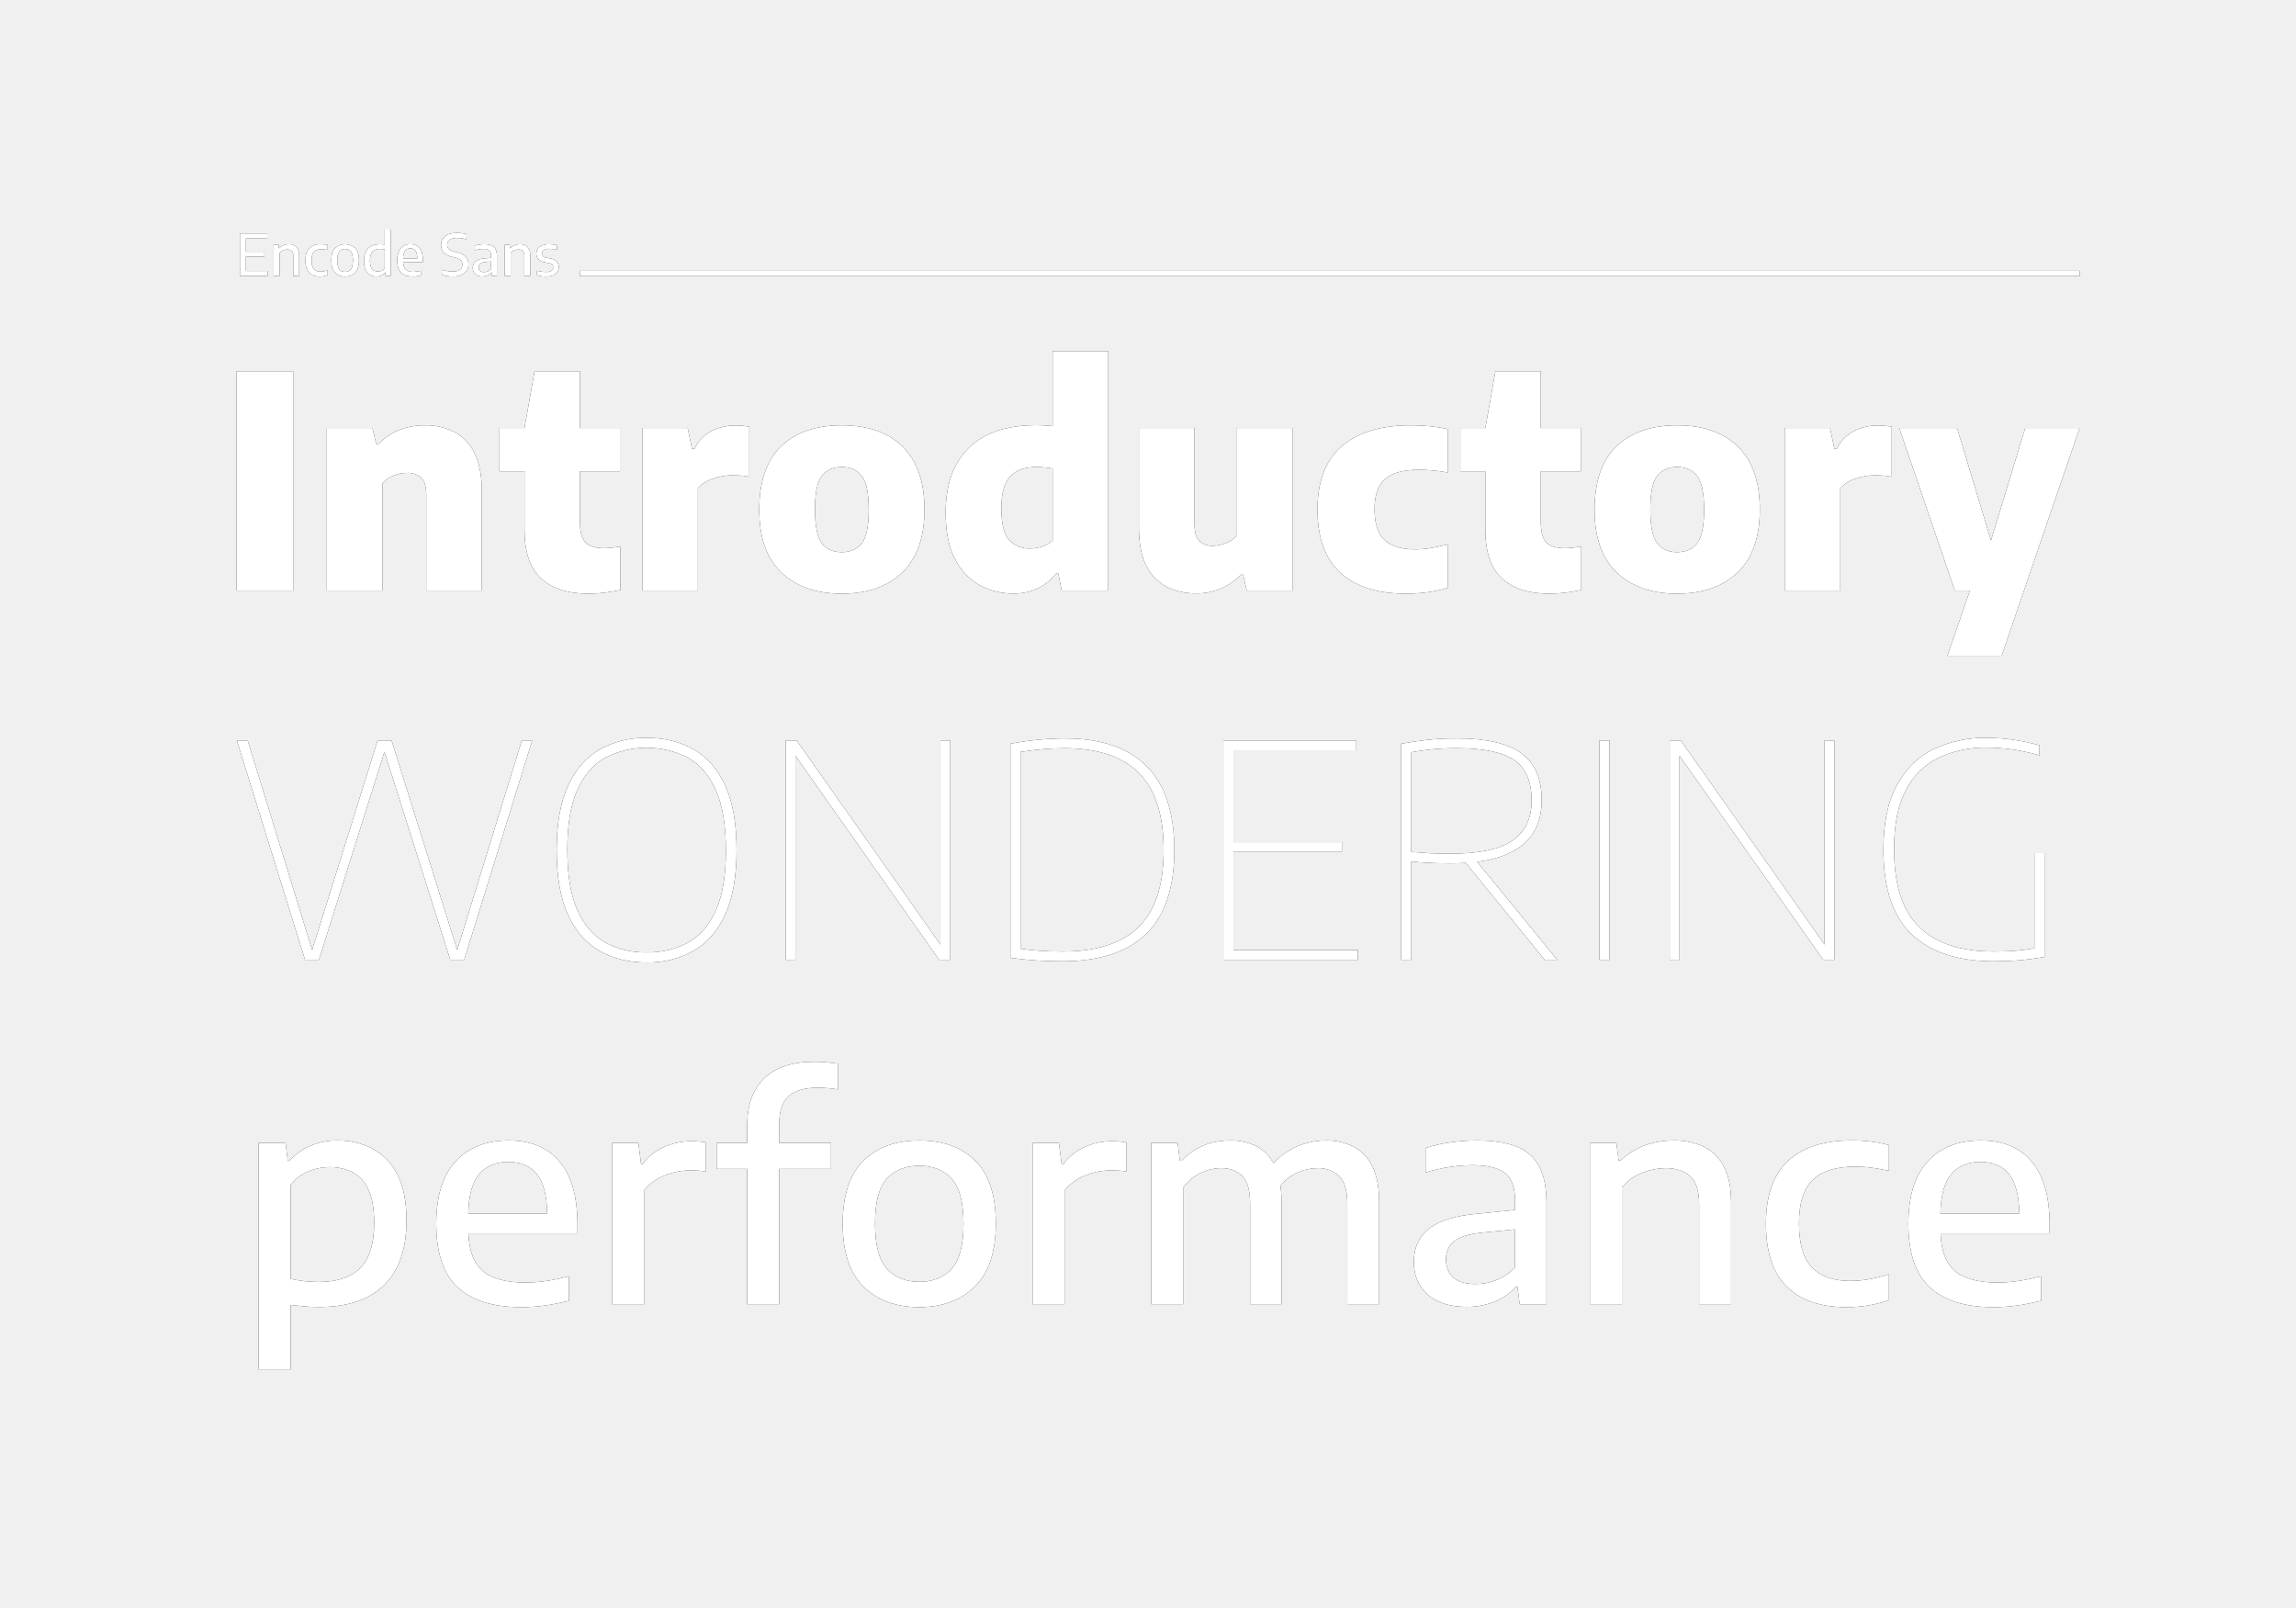
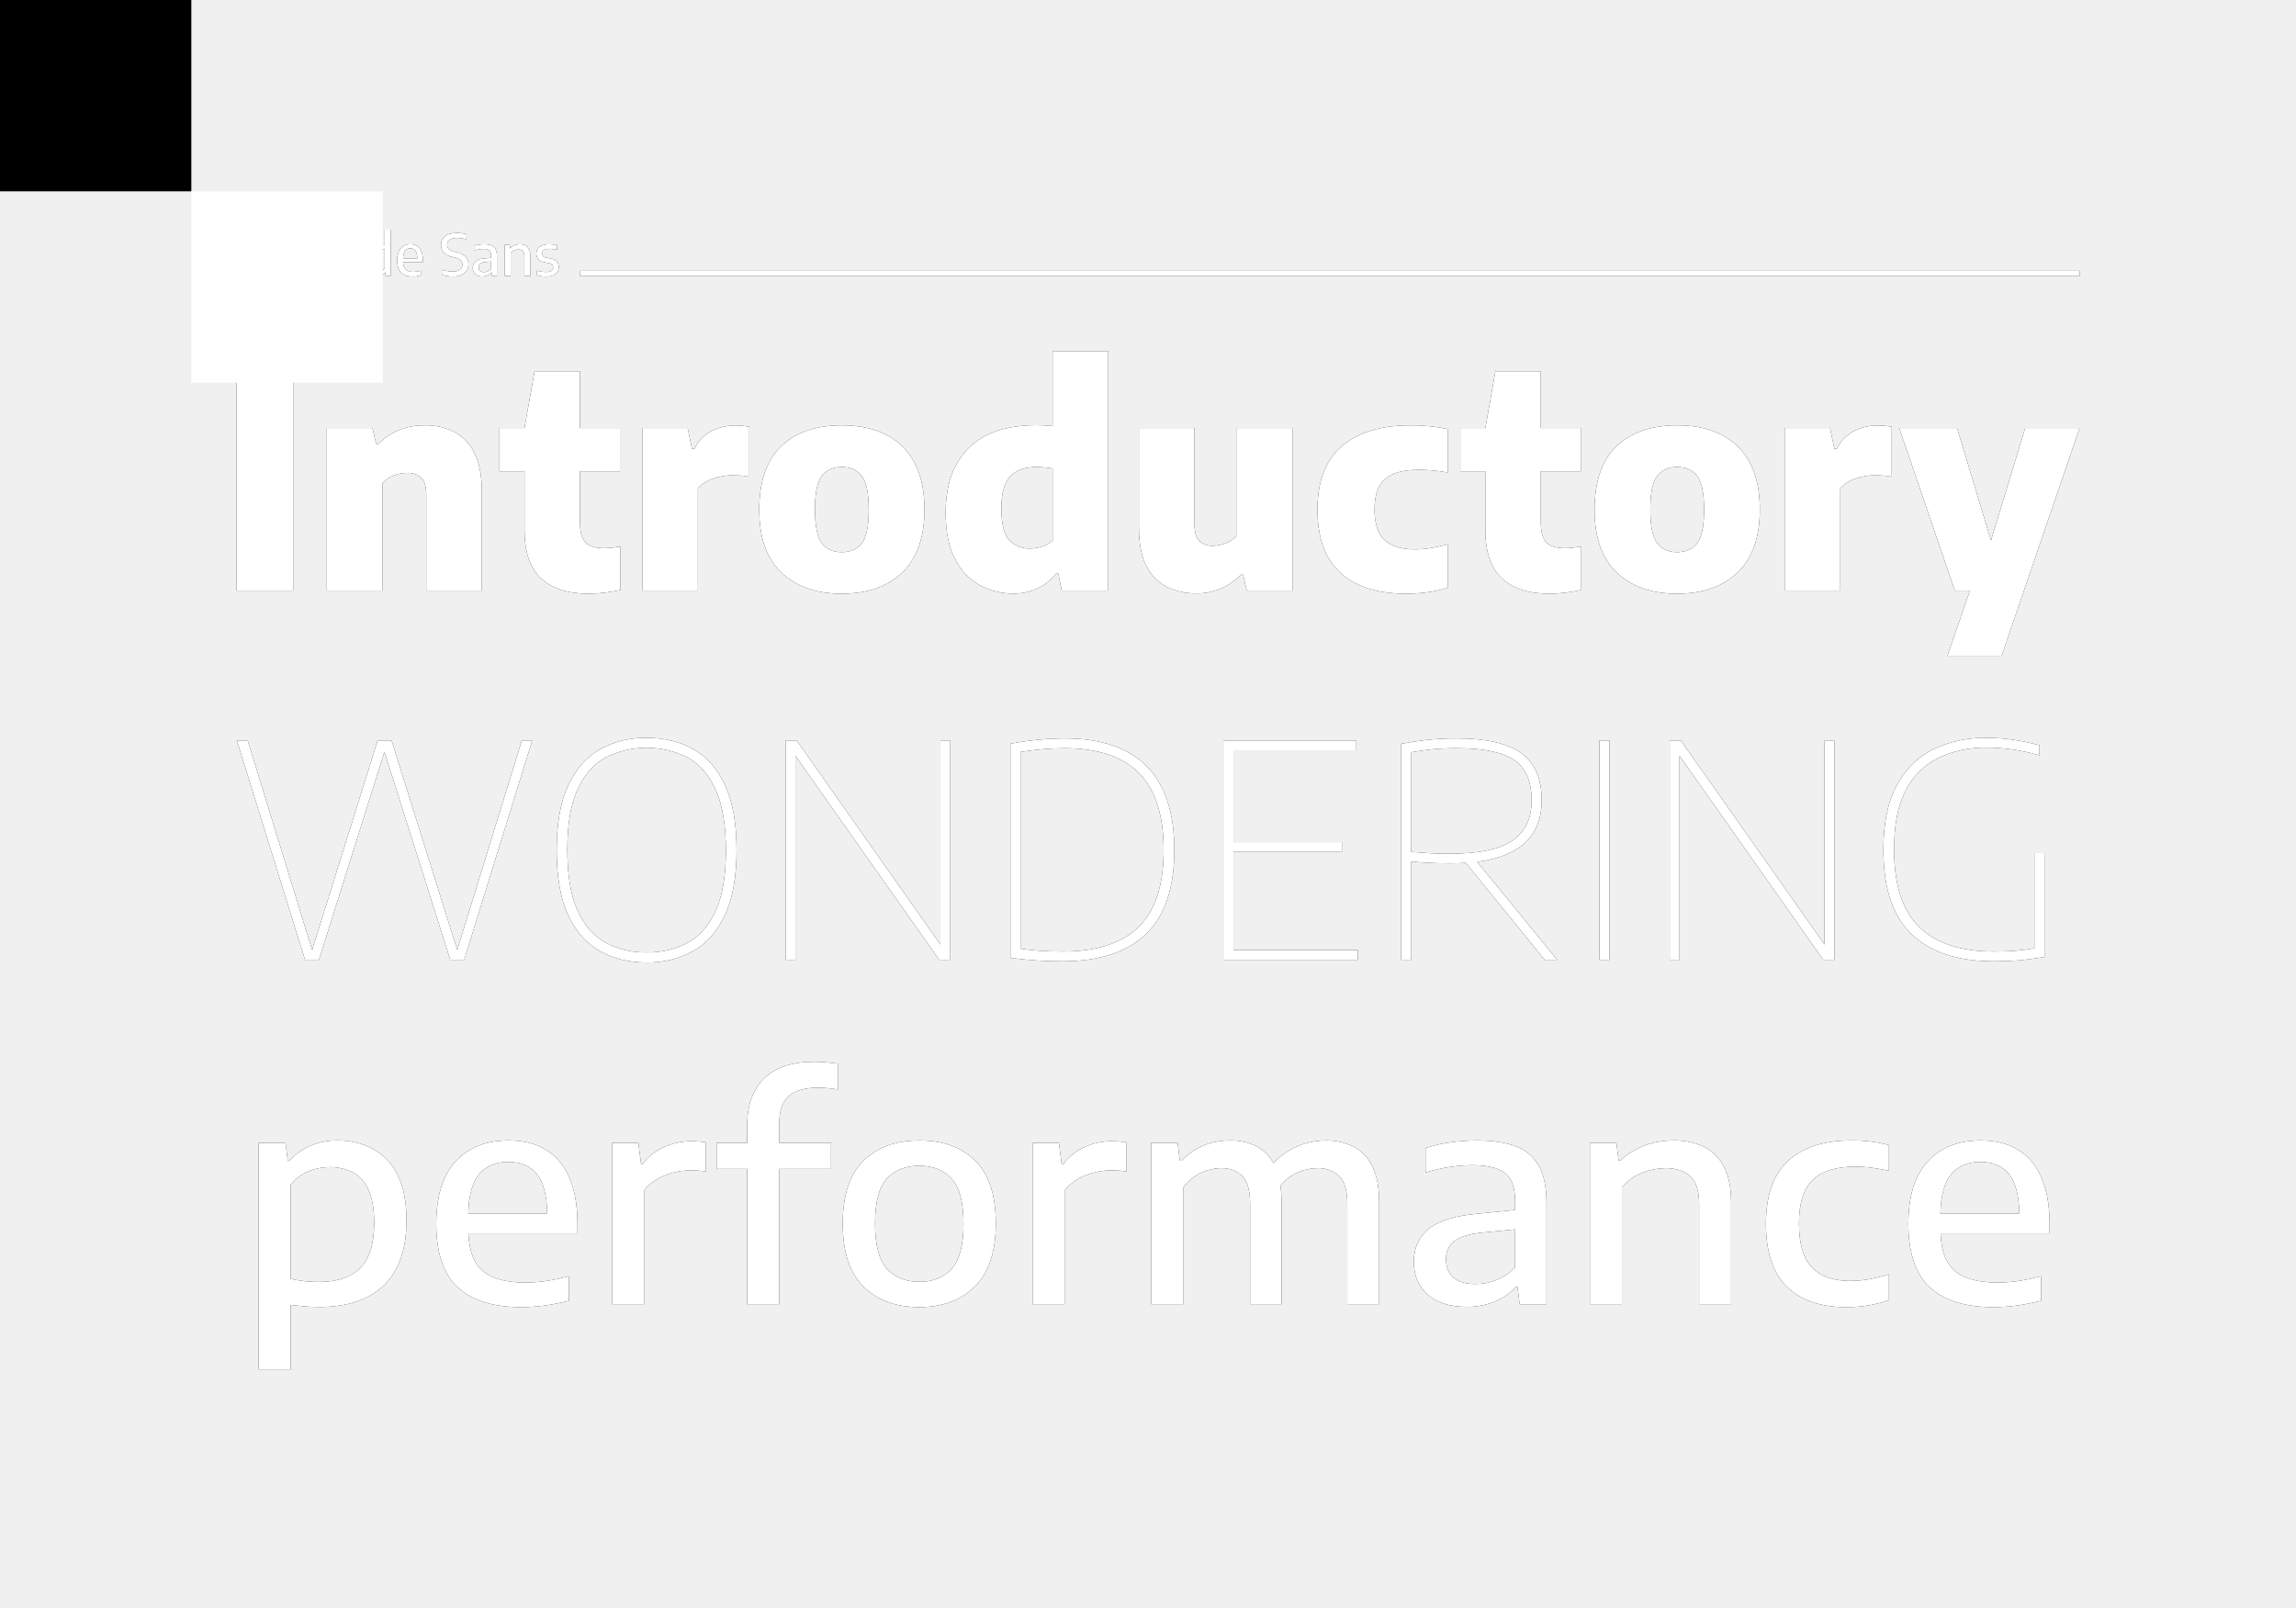
<svg xmlns="http://www.w3.org/2000/svg" xmlns:xlink="http://www.w3.org/1999/xlink" viewBox="0 0 1200 840">
  <defs>
    <g id="specimen">
      <g>
        <path d="M123.563,308.679V194.05h29.664V308.679Z" />
        <path d="M170.808,308.679V223.714h23.855l1.937,8.287H197.916q9.294-9.68,24.32-9.681a32.802,32.802,0,0,1,15.22,3.446,24.19,24.19,0,0,1,10.533,11.037q3.834,7.592,3.834,20.06V308.679H222.778V258.723q0-6.582-2.672-9.062a10.345,10.345,0,0,0-7.319-2.479,19.033,19.033,0,0,0-7.126,1.394,15.083,15.083,0,0,0-5.809,4.028v56.075Z" />
        <path d="M307.588,310.306q-16.189,0-24.824-8.016-8.637-8.016-8.636-25.288V246.33H261.039V223.714h13.089l5.267-29.664h23.7v29.664h20.912v22.616H303.095v26.179q0,8.056,2.905,11.037,2.904,2.982,9.72,2.982a34.381,34.381,0,0,0,3.95-.232q2.013-.232,4.57-.62v22.694q-3.409.773-7.9,1.355A68.17,68.17,0,0,1,307.588,310.306Z" />
        <path d="M335.701,308.679V223.714h23.7l2.246,10.843h1.316a20.193,20.193,0,0,1,8.946-9.294,27.945,27.945,0,0,1,12.741-2.866,36.047,36.047,0,0,1,3.718.194q1.859.194,3.253.426V249.196a29.521,29.521,0,0,0-4.415-.62q-2.323-.154-4.337-.155a30.776,30.776,0,0,0-10.262,1.782,17.878,17.878,0,0,0-7.861,5.034v53.442Z" />
        <path d="M439.953,310.306q-19.983,0-31.562-11.037-11.58-11.037-11.579-32.801,0-21.995,11.308-33.072,11.307-11.076,31.833-11.076,20.524,0,31.872,11.192,11.346,11.193,11.347,32.801,0,21.842-11.618,32.917Q459.936,310.307,439.953,310.306Zm0-21.687q6.814,0,10.456-4.647,3.64-4.647,3.64-17.504,0-13.088-3.679-17.736-3.68-4.647-10.417-4.647-6.738,0-10.378,4.647-3.642,4.647-3.64,17.582,0,12.935,3.602,17.62Q433.137,288.621,439.953,288.619Z" />
        <path d="M529.564,310.228a36.025,36.025,0,0,1-17.542-4.376,31.878,31.878,0,0,1-12.896-13.67q-4.879-9.294-4.879-24.243,0-21.918,12.044-33.808,12.042-11.889,35.434-11.889,2.246,0,4.415.155,2.167.156,4.027.31V183.517h29.044V308.679H554.892l-1.782-8.83h-1.239a26.674,26.674,0,0,1-9.217,7.552A28.608,28.608,0,0,1,529.564,310.228Zm8.83-23.545a20.529,20.529,0,0,0,6.312-1.007,14.808,14.808,0,0,0,5.46-3.098V244.859q-1.704-.309-3.989-.542a43.347,43.347,0,0,0-4.376-.232q-9.294,0-13.864,4.918-4.57,4.92-4.569,16.769,0,12.16,4.105,16.536A14.261,14.261,0,0,0,538.394,286.683Z" />
        <path d="M625.217,310.151a33.619,33.619,0,0,1-15.452-3.447,24.3,24.3,0,0,1-10.65-10.998q-3.874-7.552-3.873-19.944V223.714h29.044v50.034q0,6.584,2.595,9.062a9.722,9.722,0,0,0,7.009,2.479,18.285,18.285,0,0,0,6.816-1.394,15.068,15.068,0,0,0,5.809-4.027V223.714h28.967V308.679h-23.855l-1.937-8.288h-1.162A31.489,31.489,0,0,1,625.217,310.151Z" />
        <path d="M734.888,310.306q-22.463,0-34.389-10.959-11.928-10.958-11.928-32.956,0-22.306,12.741-33.188,12.74-10.881,35.899-10.882a91.711,91.711,0,0,1,19.596,1.936v22.693q-4.107-.697-7.823-1.045-3.718-.349-7.59-.349-12.083,0-17.543,4.879-5.46,4.88-5.46,15.723,0,11.309,5.306,16.148,5.304,4.841,15.761,4.841a52.042,52.042,0,0,0,8.017-.62q3.988-.619,9.333-2.014v22.693a64.692,64.692,0,0,1-10.301,2.285A81.547,81.547,0,0,1,734.888,310.306Z" />
        <path d="M809.781,310.306q-16.189,0-24.824-8.016-8.637-8.016-8.636-25.288V246.33H763.232V223.714h13.089l5.267-29.664h23.7v29.664H826.2v22.616H805.288v26.179q0,8.056,2.905,11.037,2.904,2.982,9.72,2.982a34.381,34.381,0,0,0,3.95-.232q2.013-.232,4.57-.62v22.694q-3.409.773-7.9,1.355A68.17,68.17,0,0,1,809.781,310.306Z" />
        <path d="M876.543,310.306q-19.983,0-31.562-11.037-11.58-11.037-11.579-32.801,0-21.995,11.308-33.072,11.307-11.076,31.833-11.076,20.524,0,31.872,11.192,11.346,11.193,11.347,32.801,0,21.842-11.618,32.917Q896.526,310.307,876.543,310.306Zm0-21.687q6.814,0,10.456-4.647,3.64-4.647,3.64-17.504,0-13.088-3.679-17.736-3.68-4.647-10.417-4.647-6.738,0-10.378,4.647-3.642,4.647-3.64,17.582,0,12.935,3.602,17.62Q869.727,288.621,876.543,288.619Z" />
        <path d="M932.773,308.679V223.714h23.7l2.246,10.843h1.316a20.193,20.193,0,0,1,8.946-9.294,27.945,27.945,0,0,1,12.741-2.866,36.047,36.047,0,0,1,3.718.194q1.859.194,3.253.426V249.196a29.521,29.521,0,0,0-4.415-.62q-2.323-.154-4.337-.155a30.776,30.776,0,0,0-10.262,1.782,17.878,17.878,0,0,0-7.861,5.034v53.442Z" />
        <path d="M1021.688,308.679l-29.044-84.965h30.206l17.737,58.786,17.891-58.786h28.425L1046.163,342.758h-28.347l11.772-34.079Z" />
        <path d="M159.421,501.679,123.793,387.05h5.654l33.691,109.517,34.234-109.517h7.28l34.312,109.517,33.769-109.517h5.421L242.604,501.679h-7.28L200.936,392.937,166.702,501.679Z" />
        <path d="M337.95,503.073q-13.942,0-24.552-6.002-10.612-6.001-16.536-18.937-5.925-12.934-5.925-33.769,0-20.834,6.002-33.769,6.001-12.934,16.613-18.937a48.694,48.694,0,0,1,24.397-6.002q13.942,0,24.552,6.002,10.611,6.003,16.536,18.937,5.925,12.935,5.925,33.769,0,20.836-6.002,33.769-6.003,12.936-16.613,18.937A48.69,48.69,0,0,1,337.95,503.073Zm0-5.267a44.077,44.077,0,0,0,21.648-5.15q9.333-5.15,14.561-16.846,5.228-11.694,5.228-31.136,0-19.826-5.228-31.6-5.228-11.772-14.561-17.001a47.509,47.509,0,0,0-43.257-.039q-9.373,5.19-14.6,16.846-5.228,11.658-5.228,31.174,0,19.829,5.228,31.601,5.228,11.774,14.6,16.962A43.86,43.86,0,0,0,337.95,497.807Z" />
        <path d="M410.597,501.679V387.05h5.809l75.128,106.651V387.05h5.112V501.679H490.837L415.709,395.028V501.679Z" />
        <path d="M555.355,502.454q-6.97,0-13.012-.387-6.042-.388-14.251-1.394V388.754q7.125-1.394,14.522-2.091,7.395-.697,14.135-.697,28.037,0,42.521,14.483,14.482,14.484,14.483,43.916,0,29.587-14.793,43.838Q584.166,502.454,555.355,502.454Zm.155-5.112q26.257,0,39.462-12.702,13.204-12.702,13.206-40.275,0-27.418-12.973-40.353Q582.23,391.078,556.285,391.078q-5.423,0-11.076.503-5.655.505-11.85,1.433v102.856q4.723.697,9.952,1.084Q548.539,497.343,555.51,497.342Z" />
        <path d="M639.389,501.679V387.05h69.475v5.112H644.656v48.02h56.695V445.294H644.656v51.273h64.982v5.112Z" />
        <path d="M732.33,501.679V388.754q6.196-1.162,13.128-1.975a142.73,142.73,0,0,1,16.381-.813q22.46,0,33.188,7.668,10.726,7.668,10.727,24.629.076,27.806-33.692,32.22l41.824,51.196h-6.583l-41.205-50.654q-3.874.233-8.132.232-6.119,0-10.727-.232-4.609-.232-9.643-.697V501.679Zm25.637-55.456q22.693,0,32.607-6.932,9.913-6.931,9.914-20.796,0-15.103-9.178-21.26-9.178-6.157-29.703-6.158a124.939,124.939,0,0,0-13.166.581q-5.344.581-10.843,1.51v52.125q5.73.465,9.797.697Q751.461,446.223,757.967,446.224Z" />
        <path d="M835.959,501.679V387.05h5.267V501.679Z" />
        <path d="M872.672,501.679V387.05H878.481l75.128,106.651V387.05h5.112V501.679h-5.809L877.784,395.028V501.679Z" />
        <path d="M1042.214,502.454q-28.271,0-43.024-14.019-14.755-14.018-14.832-43.916-.078-21.066,6.971-34.04,7.047-12.972,19.247-18.898a62.573,62.573,0,0,1,27.689-5.925,95.285,95.285,0,0,1,13.709.968,123.891,123.891,0,0,1,13.941,2.905v5.267a108.948,108.948,0,0,0-14.948-3.176,98.558,98.558,0,0,0-12.625-.852,57.329,57.329,0,0,0-24.979,5.228A37.859,37.859,0,0,0,996.13,412.958q-6.273,11.734-6.196,31.329.076,27.729,13.283,40.392,13.204,12.663,38.919,12.663,6.35,0,11.502-.426a92.675,92.675,0,0,0,9.643-1.278V445.914h5.267v54.294q-7.978,1.318-13.902,1.781Q1048.72,502.454,1042.214,502.454Z" />
        <path d="M135.142,715.758V597.411h14.096l1.162,9.372h.852a30.764,30.764,0,0,1,10.688-7.784,34.608,34.608,0,0,1,14.406-2.904,39.345,39.345,0,0,1,18.124,4.182,30.482,30.482,0,0,1,13.089,13.361q4.88,9.178,4.88,24.281,0,22.384-11.695,33.808-11.696,11.426-33.924,11.424-4.028,0-7.861-.349-3.833-.349-7.087-.736V715.758Zm31.291-45.697q14.639,0,21.88-7.358t7.242-23.468q0-11.075-3.021-17.465a18.579,18.579,0,0,0-8.288-9.062,26.349,26.349,0,0,0-12.083-2.672,29.11,29.11,0,0,0-10.959,2.168,22.487,22.487,0,0,0-9.333,7.203v49.027a61.841,61.841,0,0,0,6.816,1.162A64.986,64.986,0,0,0,166.433,670.062Z" />
        <path d="M272.461,683.228q-22.152,0-33.304-10.417-11.153-10.417-11.153-33.188,0-21.453,10.03-32.491,10.029-11.038,27.844-11.037,17.349,0,26.644,11.114,9.294,11.115,9.294,32.878v4.57H244.811q.541,13.865,7.668,19.789,7.125,5.925,22.306,5.925a73.479,73.479,0,0,0,10.882-.852,101.231,101.231,0,0,0,11.657-2.479V679.898a114.104,114.104,0,0,1-12.818,2.517A90.807,90.807,0,0,1,272.461,683.228Zm-6.816-75.903q-9.683,0-15.103,6.235-5.422,6.236-5.809,20.718h41.282q-.311-14.406-5.499-20.68Q275.327,607.325,265.646,607.325Z" />
        <path d="M319.861,681.679V597.411H333.648l1.394,10.921h.929a27.626,27.626,0,0,1,11.153-8.83,34.797,34.797,0,0,1,14.251-3.021,45.232,45.232,0,0,1,7.59.62v15.258a30.915,30.915,0,0,0-4.144-.504q-2.131-.116-4.298-.116a36.365,36.365,0,0,0-12.818,2.556,25.416,25.416,0,0,0-11.115,7.978V681.679Z" />
        <path d="M390.495,681.679V610.965H374.54v-13.554h15.955v-8.907q0-16.265,8.946-24.901,8.946-8.635,25.985-8.636,3.253,0,6.351.271,3.097.272,6.119.736v13.477a62.408,62.408,0,0,0-10.378-.929q-10.38,0-15.335,4.453-4.958,4.455-4.957,14.755v9.681H434.333v13.554h-27.108V681.679Z" />
        <path d="M480.494,683.228q-18.202,0-29.122-10.649-10.921-10.649-10.921-32.956,0-22.15,10.766-32.839,10.765-10.688,29.277-10.688,18.51,0,29.238,10.611,10.727,10.612,10.727,32.84,0,22.151-10.959,32.917Q498.538,683.229,480.494,683.228Zm0-13.244q10.688,0,16.884-6.777,6.196-6.776,6.196-23.507,0-16.884-6.196-23.623-6.197-6.738-16.884-6.738-10.767,0-16.962,6.7-6.197,6.7-6.196,23.429,0,16.886,6.196,23.7Q469.727,669.985,480.494,669.984Z" />
        <path d="M539.666,681.679V597.411h13.787l1.394,10.921h.929a27.626,27.626,0,0,1,11.153-8.83,34.797,34.797,0,0,1,14.251-3.021,45.233,45.233,0,0,1,7.59.62v15.258a30.915,30.915,0,0,0-4.144-.504q-2.131-.116-4.298-.116a36.365,36.365,0,0,0-12.818,2.556,25.416,25.416,0,0,0-11.115,7.978V681.679Z" />
        <path d="M601.626,681.679V597.411h13.864l1.162,9.294h.929q10.068-10.611,25.482-10.611a30.053,30.053,0,0,1,13.166,2.788,20.957,20.957,0,0,1,9.294,9.062,36.487,36.487,0,0,1,13.438-9.178,39.674,39.674,0,0,1,13.903-2.672,31.584,31.584,0,0,1,14.522,3.214,22.365,22.365,0,0,1,9.875,10.34q3.562,7.126,3.563,18.821V681.679H704.173V629.244q0-10.456-4.337-14.561a15.676,15.676,0,0,0-11.231-4.105,26.618,26.618,0,0,0-10.146,2.13,23.014,23.014,0,0,0-9.217,7.165,58.269,58.269,0,0,1,.542,8.21V681.679H653.364V629.244q0-10.456-4.104-14.561-4.107-4.104-10.999-4.105a25.314,25.314,0,0,0-10.649,2.479,23.589,23.589,0,0,0-9.256,7.823V681.679Z" />
        <path d="M766.675,683.073q-13.244,0-20.486-6.39-7.243-6.39-7.242-17.001,0-11.229,7.939-17.504,7.938-6.274,25.675-7.823l19.285-1.936v-4.647q0-10.92-5.499-14.832-5.5-3.91-16.962-3.911a81.891,81.891,0,0,0-11.618.929,78.032,78.032,0,0,0-12.702,2.943V600.045a72.406,72.406,0,0,1,13.244-2.982,102.086,102.086,0,0,1,13.554-.968q12.237,0,20.292,3.021a22.426,22.426,0,0,1,12.083,10.146q4.026,7.126,4.027,19.518v52.9H794.248l-1.162-9.062h-.929a28.228,28.228,0,0,1-11.076,7.745A38.235,38.235,0,0,1,766.675,683.073Zm-10.92-24.862q0,6.119,3.834,9.526,3.833,3.409,11.734,3.408a29.646,29.646,0,0,0,10.804-2.091,26.659,26.659,0,0,0,9.72-6.661V642.566l-17.969,1.781q-9.759,1.085-13.941,4.492A11.435,11.435,0,0,0,755.754,658.211Z" />
        <path d="M830.959,681.679V597.411h13.864l1.162,9.217h.929q11.308-10.532,27.96-10.533a35.472,35.472,0,0,1,15.529,3.253,23.218,23.218,0,0,1,10.572,10.378q3.794,7.127,3.795,18.898V681.679h-16.73V629.399q0-10.456-4.686-14.638-4.688-4.183-12.818-4.183a34.534,34.534,0,0,0-12.005,2.324A25.722,25.722,0,0,0,847.689,620.647V681.679Z" />
        <path d="M964.949,683.228q-20.215,0-31.097-10.688-10.882-10.689-10.882-32.917,0-22.15,11.541-32.839Q946.05,596.095,967.737,596.095a73.793,73.793,0,0,1,19.518,2.401v13.477q-4.571-1.006-8.868-1.587a66.186,66.186,0,0,0-8.868-.581q-14.949,0-22.113,6.932-7.165,6.932-7.164,22.654,0,16.111,6.815,23.12,6.815,7.011,19.983,7.009a55.675,55.675,0,0,0,9.294-.813,89.703,89.703,0,0,0,10.921-2.672v13.554A67.368,67.368,0,0,1,964.949,683.228Z" />
        <path d="M1041.861,683.228q-22.152,0-33.304-10.417-11.153-10.417-11.153-33.188,0-21.453,10.03-32.491,10.029-11.038,27.844-11.037,17.349,0,26.644,11.114,9.294,11.115,9.294,32.878v4.57h-57.005q.541,13.865,7.668,19.789,7.125,5.925,22.306,5.925a73.479,73.479,0,0,0,10.882-.852,101.231,101.231,0,0,0,11.657-2.479V679.898a114.104,114.104,0,0,1-12.818,2.517A90.807,90.807,0,0,1,1041.861,683.228Zm-6.816-75.903q-9.683,0-15.103,6.235-5.422,6.236-5.809,20.718h41.282q-.311-14.406-5.499-20.68Q1044.727,607.325,1035.045,607.325Z" />
      </g>
      <g>
        <path d="M125.398,144.24v-22.2h14.28v2.595H128.519v6.93h9.675v2.595h-9.675v7.485h11.31v2.595Z" />
        <path d="M143.023,144.24V127.92h2.58l.225,1.785h.165a6.766,6.766,0,0,1,5.025-2.04,6.277,6.277,0,0,1,2.768.585,4.165,4.165,0,0,1,1.89,1.898,7.594,7.594,0,0,1,.682,3.487v10.605h-3.09V133.8a3.466,3.466,0,0,0-.833-2.655,3.25,3.25,0,0,0-2.257-.75,5.885,5.885,0,0,0-2.138.443,4.443,4.443,0,0,0-1.927,1.478v11.925Z" />
        <path d="M167.218,144.54a7.479,7.479,0,0,1-5.625-2.025q-1.965-2.025-1.965-6.42,0-4.41,2.115-6.42a8.437,8.437,0,0,1,6.045-2.01,14.798,14.798,0,0,1,1.77.105,14.152,14.152,0,0,1,1.665.3v2.55a13.293,13.293,0,0,0-3.045-.375,5.48,5.48,0,0,0-4.035,1.312q-1.304,1.313-1.305,4.493,0,3.24,1.23,4.575a4.671,4.671,0,0,0,3.615,1.335,9.38,9.38,0,0,0,1.62-.15,15.68,15.68,0,0,0,1.92-.48v2.55A12.148,12.148,0,0,1,167.218,144.54Z" />
        <path d="M180.373,144.54a6.985,6.985,0,0,1-5.265-2.032q-1.965-2.032-1.965-6.397,0-4.38,1.942-6.413a7.913,7.913,0,0,1,10.59,0q1.942,2.032,1.942,6.397,0,4.351-1.965,6.397A6.975,6.975,0,0,1,180.373,144.54Zm0-2.46a4.225,4.225,0,0,0,2.197-.547,3.482,3.482,0,0,0,1.417-1.853,13.052,13.052,0,0,0-.007-7.147,3.537,3.537,0,0,0-1.417-1.86,4.622,4.622,0,0,0-4.365,0,3.534,3.534,0,0,0-1.417,1.845,10.105,10.105,0,0,0-.502,3.548,10.481,10.481,0,0,0,.495,3.592,3.524,3.524,0,0,0,1.417,1.868A4.151,4.151,0,0,0,180.373,142.08Z" />
        <path d="M196.722,144.525a6.672,6.672,0,0,1-3.262-.81,5.716,5.716,0,0,1-2.355-2.587,10.734,10.734,0,0,1-.877-4.718q0-4.365,2.145-6.555,2.145-2.19,6.27-2.19.645,0,1.275.053.63.053,1.155.143v-7.86h3.105v24.24h-2.625l-.195-1.755h-.18a5.319,5.319,0,0,1-1.86,1.478A5.79,5.79,0,0,1,196.722,144.525Zm.795-2.61a4.819,4.819,0,0,0,1.95-.42,3.851,3.851,0,0,0,1.605-1.32v-9.795a8.693,8.693,0,0,0-1.155-.188,12.712,12.712,0,0,0-1.29-.068,5.17,5.17,0,0,0-3.938,1.403q-1.328,1.403-1.328,4.627a9.15,9.15,0,0,0,.533,3.487,3.427,3.427,0,0,0,1.47,1.763A4.435,4.435,0,0,0,197.518,141.915Z" />
        <path d="M215.697,144.54q-4.05,0-6.068-1.987-2.017-1.987-2.017-6.473,0-4.23,1.837-6.322a6.368,6.368,0,0,1,5.047-2.093,5.86,5.86,0,0,1,4.83,2.093q1.695,2.093,1.695,6.397v.9h-10.29a5.254,5.254,0,0,0,1.373,3.908,5.927,5.927,0,0,0,3.998,1.132,15.509,15.509,0,0,0,4.08-.63v2.445a18.316,18.316,0,0,1-2.31.48A15.993,15.993,0,0,1,215.697,144.54Zm-1.23-14.745a3.329,3.329,0,0,0-2.693,1.17,6.731,6.731,0,0,0-1.042,4.11h7.35a7.04,7.04,0,0,0-.99-4.103A3.154,3.154,0,0,0,214.467,129.795Z" />
        <path d="M236.606,144.525a18.584,18.584,0,0,1-2.887-.232,16.739,16.739,0,0,1-2.798-.683v-2.64a17.747,17.747,0,0,0,2.895.698,18.4,18.4,0,0,0,2.805.232,6.275,6.275,0,0,0,3.817-.93,3.201,3.201,0,0,0,1.208-2.7,2.9,2.9,0,0,0-.915-2.302,7.991,7.991,0,0,0-3.15-1.388l-1.335-.345a8.789,8.789,0,0,1-4.297-2.212,5.448,5.448,0,0,1-1.433-3.938,5.646,5.646,0,0,1,2.085-4.643q2.084-1.688,6.225-1.688a17.205,17.205,0,0,1,4.965.66v2.655a16.448,16.448,0,0,0-4.845-.69,6.72,6.72,0,0,0-4.02.938,3.087,3.087,0,0,0-1.23,2.603,2.972,2.972,0,0,0,.817,2.235,6.724,6.724,0,0,0,2.902,1.35l1.335.345a9.629,9.629,0,0,1,4.59,2.272,5.371,5.371,0,0,1,1.47,3.938,5.729,5.729,0,0,1-2.152,4.763A9.538,9.538,0,0,1,236.606,144.525Z" />
        <path d="M252.131,144.51a5.33,5.33,0,0,1-3.712-1.215,4.729,4.729,0,0,1,.12-6.72,8.423,8.423,0,0,1,4.717-1.5l3.405-.345v-1.05a3.336,3.336,0,0,0-.99-2.812,5.105,5.105,0,0,0-3.06-.743,15.296,15.296,0,0,0-2.115.165,13.41,13.41,0,0,0-2.31.54v-2.445a13.624,13.624,0,0,1,2.415-.54,18.35,18.35,0,0,1,2.475-.18,10.176,10.176,0,0,1,3.69.578,4.159,4.159,0,0,1,2.205,1.928,7.73,7.73,0,0,1,.735,3.675v10.395h-2.58l-.225-1.77h-.18a4.81,4.81,0,0,1-1.988,1.53A6.621,6.621,0,0,1,252.131,144.51Zm-1.95-4.815q0,2.535,2.835,2.535a5.084,5.084,0,0,0,1.913-.39,4.357,4.357,0,0,0,1.732-1.32v-3.855l-3.15.315a4.614,4.614,0,0,0-2.55.855A2.329,2.329,0,0,0,250.182,139.695Z" />
        <path d="M263.801,144.24V127.92h2.58l.225,1.785h.165a6.766,6.766,0,0,1,5.025-2.04,6.277,6.277,0,0,1,2.768.585,4.165,4.165,0,0,1,1.89,1.898,7.594,7.594,0,0,1,.682,3.487v10.605h-3.09V133.8a3.466,3.466,0,0,0-.833-2.655,3.25,3.25,0,0,0-2.257-.75,5.885,5.885,0,0,0-2.138.443,4.443,4.443,0,0,0-1.927,1.478v11.925Z" />
        <path d="M285.386,144.54a15.491,15.491,0,0,1-4.725-.675v-2.4a16.37,16.37,0,0,0,4.71.69,4.932,4.932,0,0,0,2.835-.63,2.059,2.059,0,0,0,.87-1.77,2.032,2.032,0,0,0-.502-1.485,3.363,3.363,0,0,0-1.703-.765l-2.34-.45a5.704,5.704,0,0,1-3.233-1.59,4.654,4.654,0,0,1,.69-6.435,8.064,8.064,0,0,1,5.152-1.365,15.847,15.847,0,0,1,2.092.135,16.596,16.596,0,0,1,1.897.36v2.4a14.966,14.966,0,0,0-3.915-.51,5.04,5.04,0,0,0-3.105.705,2.145,2.145,0,0,0-.855,1.71,2.019,2.019,0,0,0,.473,1.38,3.021,3.021,0,0,0,1.672.795l2.325.45a6.203,6.203,0,0,1,3.263,1.53,4.147,4.147,0,0,1,1.027,3,4.31,4.31,0,0,1-1.703,3.6A7.914,7.914,0,0,1,285.386,144.54Z" />
      </g>
      <rect x="303.045" y="141.563" width="783.857" height="2.75" />
    </g>
  </defs>
  <view id="gh-light-mode-only" viewBox="0 0 1200 840" />
  <g class="gh-light">
+     <rect x="0" y="0" width="100" height="100" />
    <use xlink:href="#specimen" />
  </g>
  <view id="gh-dark-mode-only" viewBox="0 0 1200 840" />
  <g class="gh-dark">
+     <rect x="100" y="100" width="100" height="100" />
    <use xlink:href="#specimen" />
  </g>
  <style>
  .gh-dark * {
-     fill: white;
+     fill: white !important;
  }

  .gh-light * {
-     fill: black;
+     fill: black !important;
  }
  </style>
</svg>
